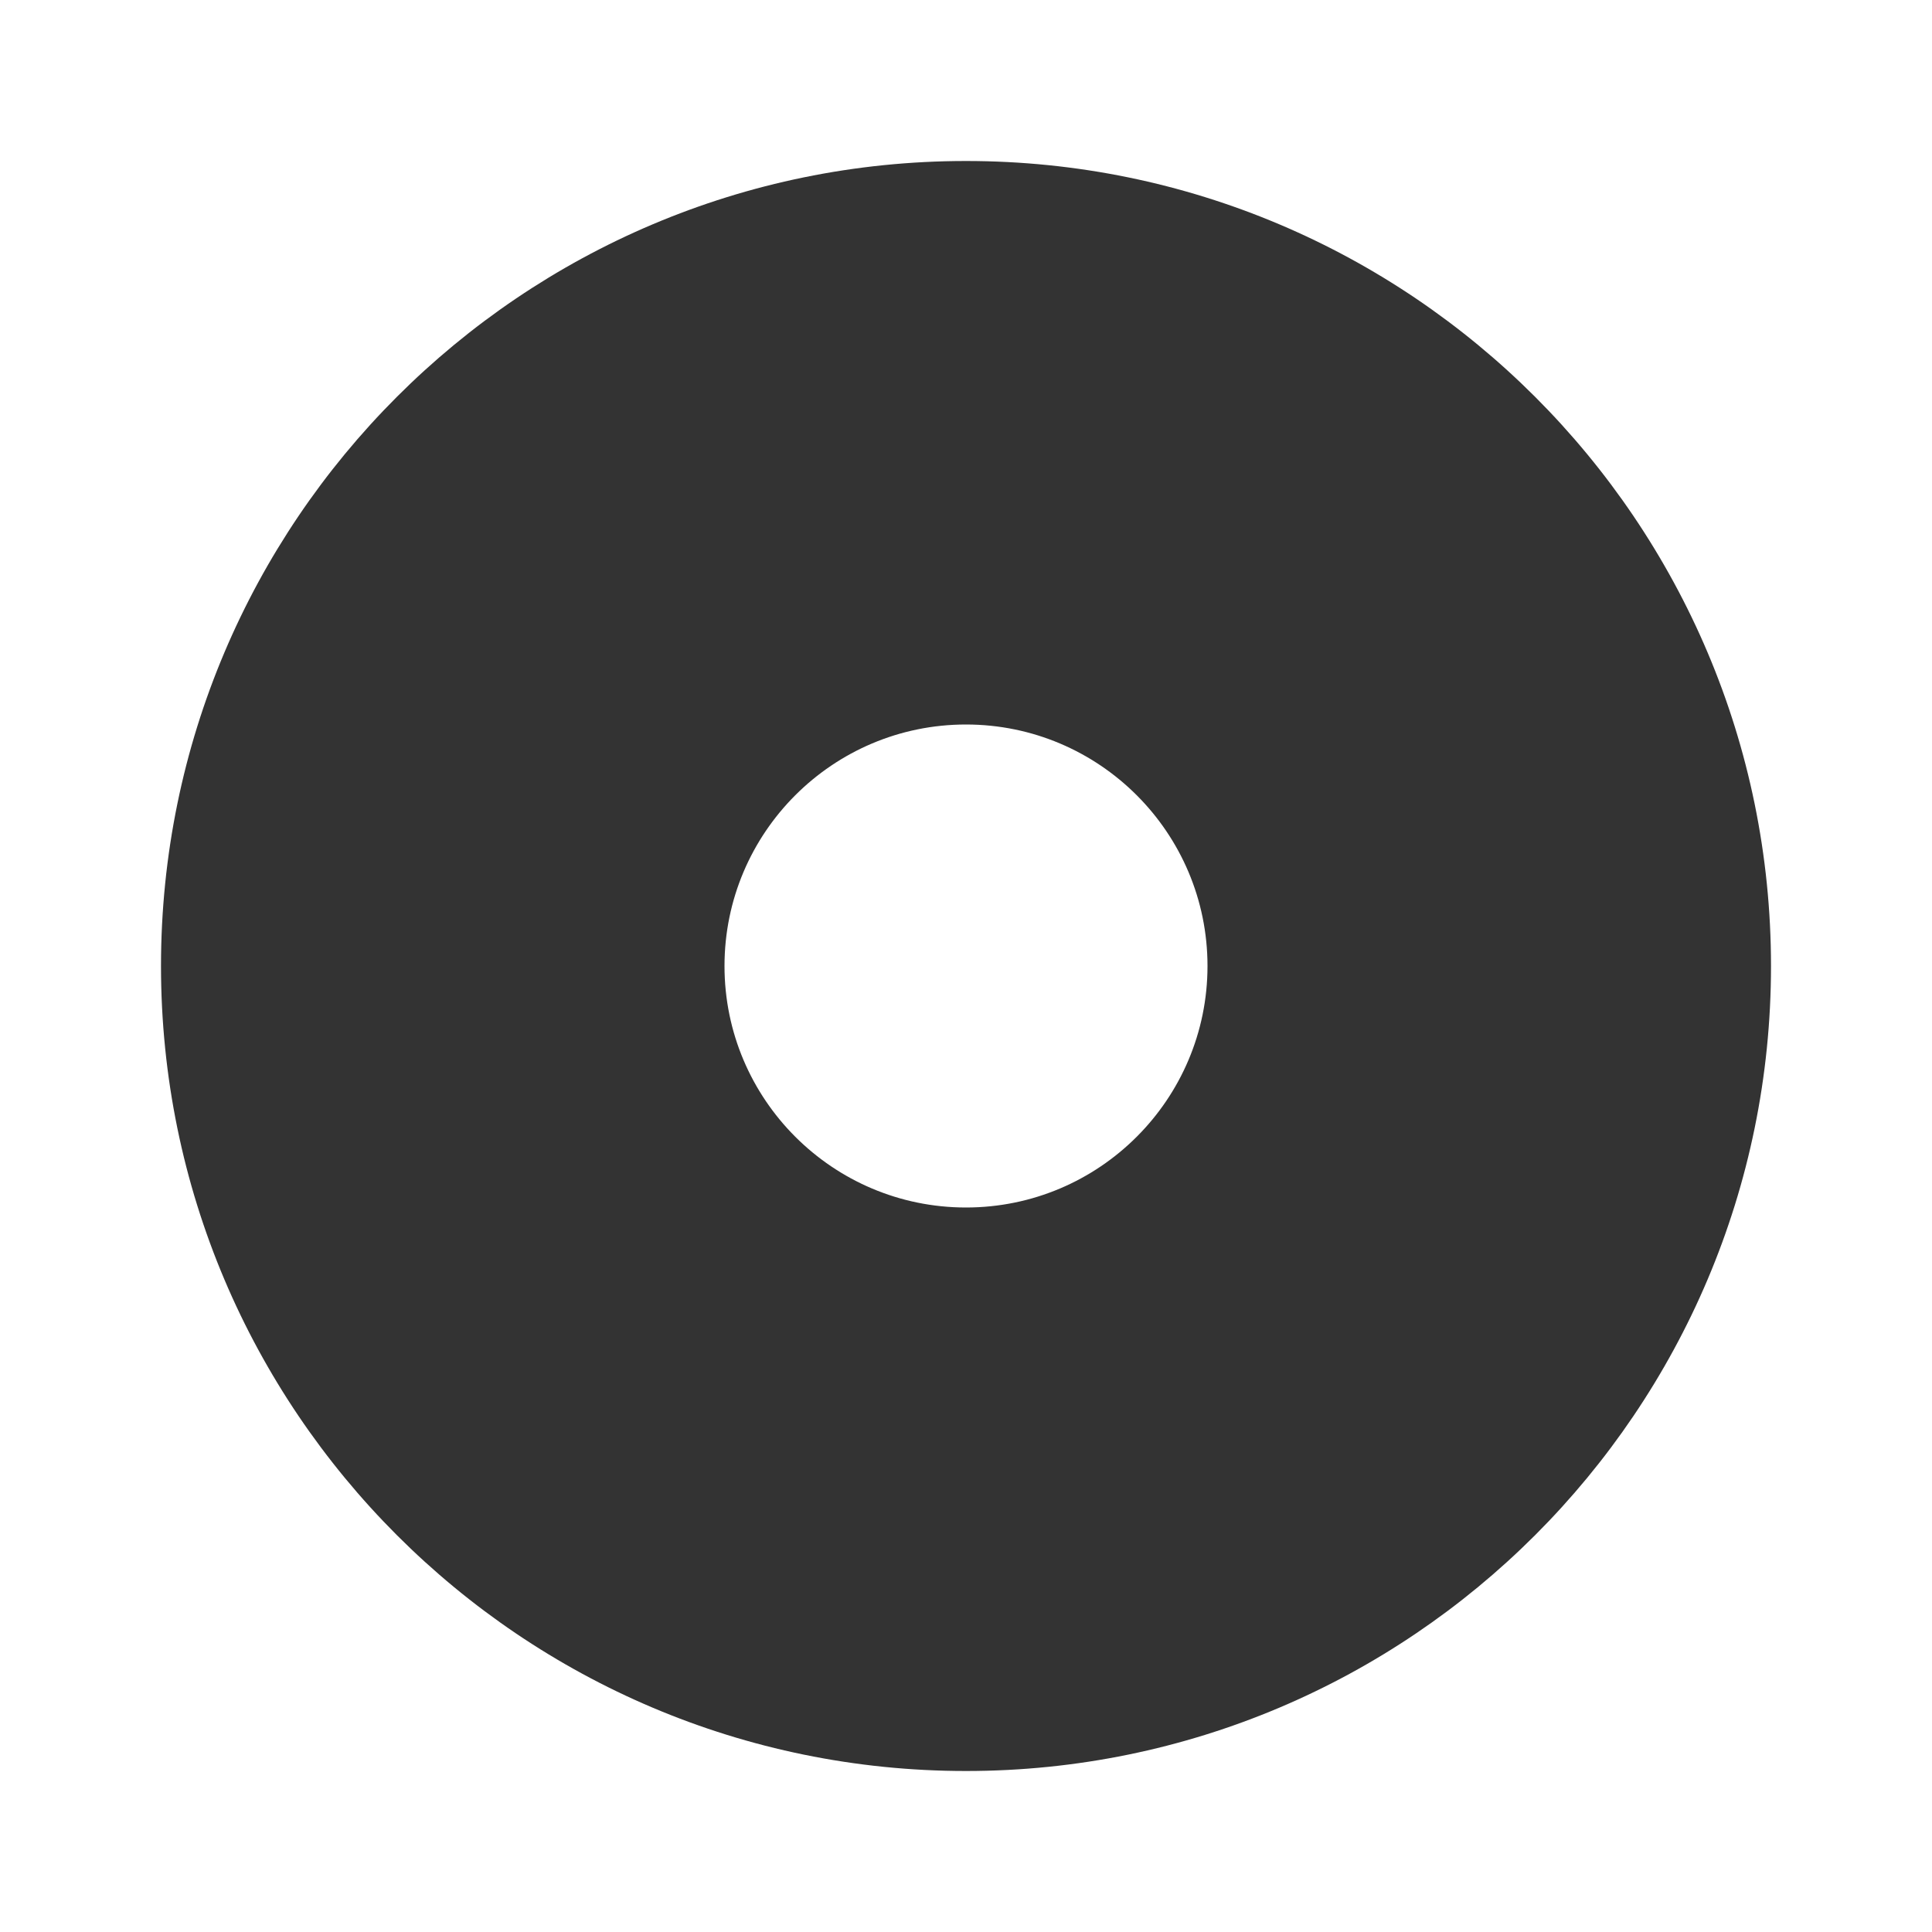
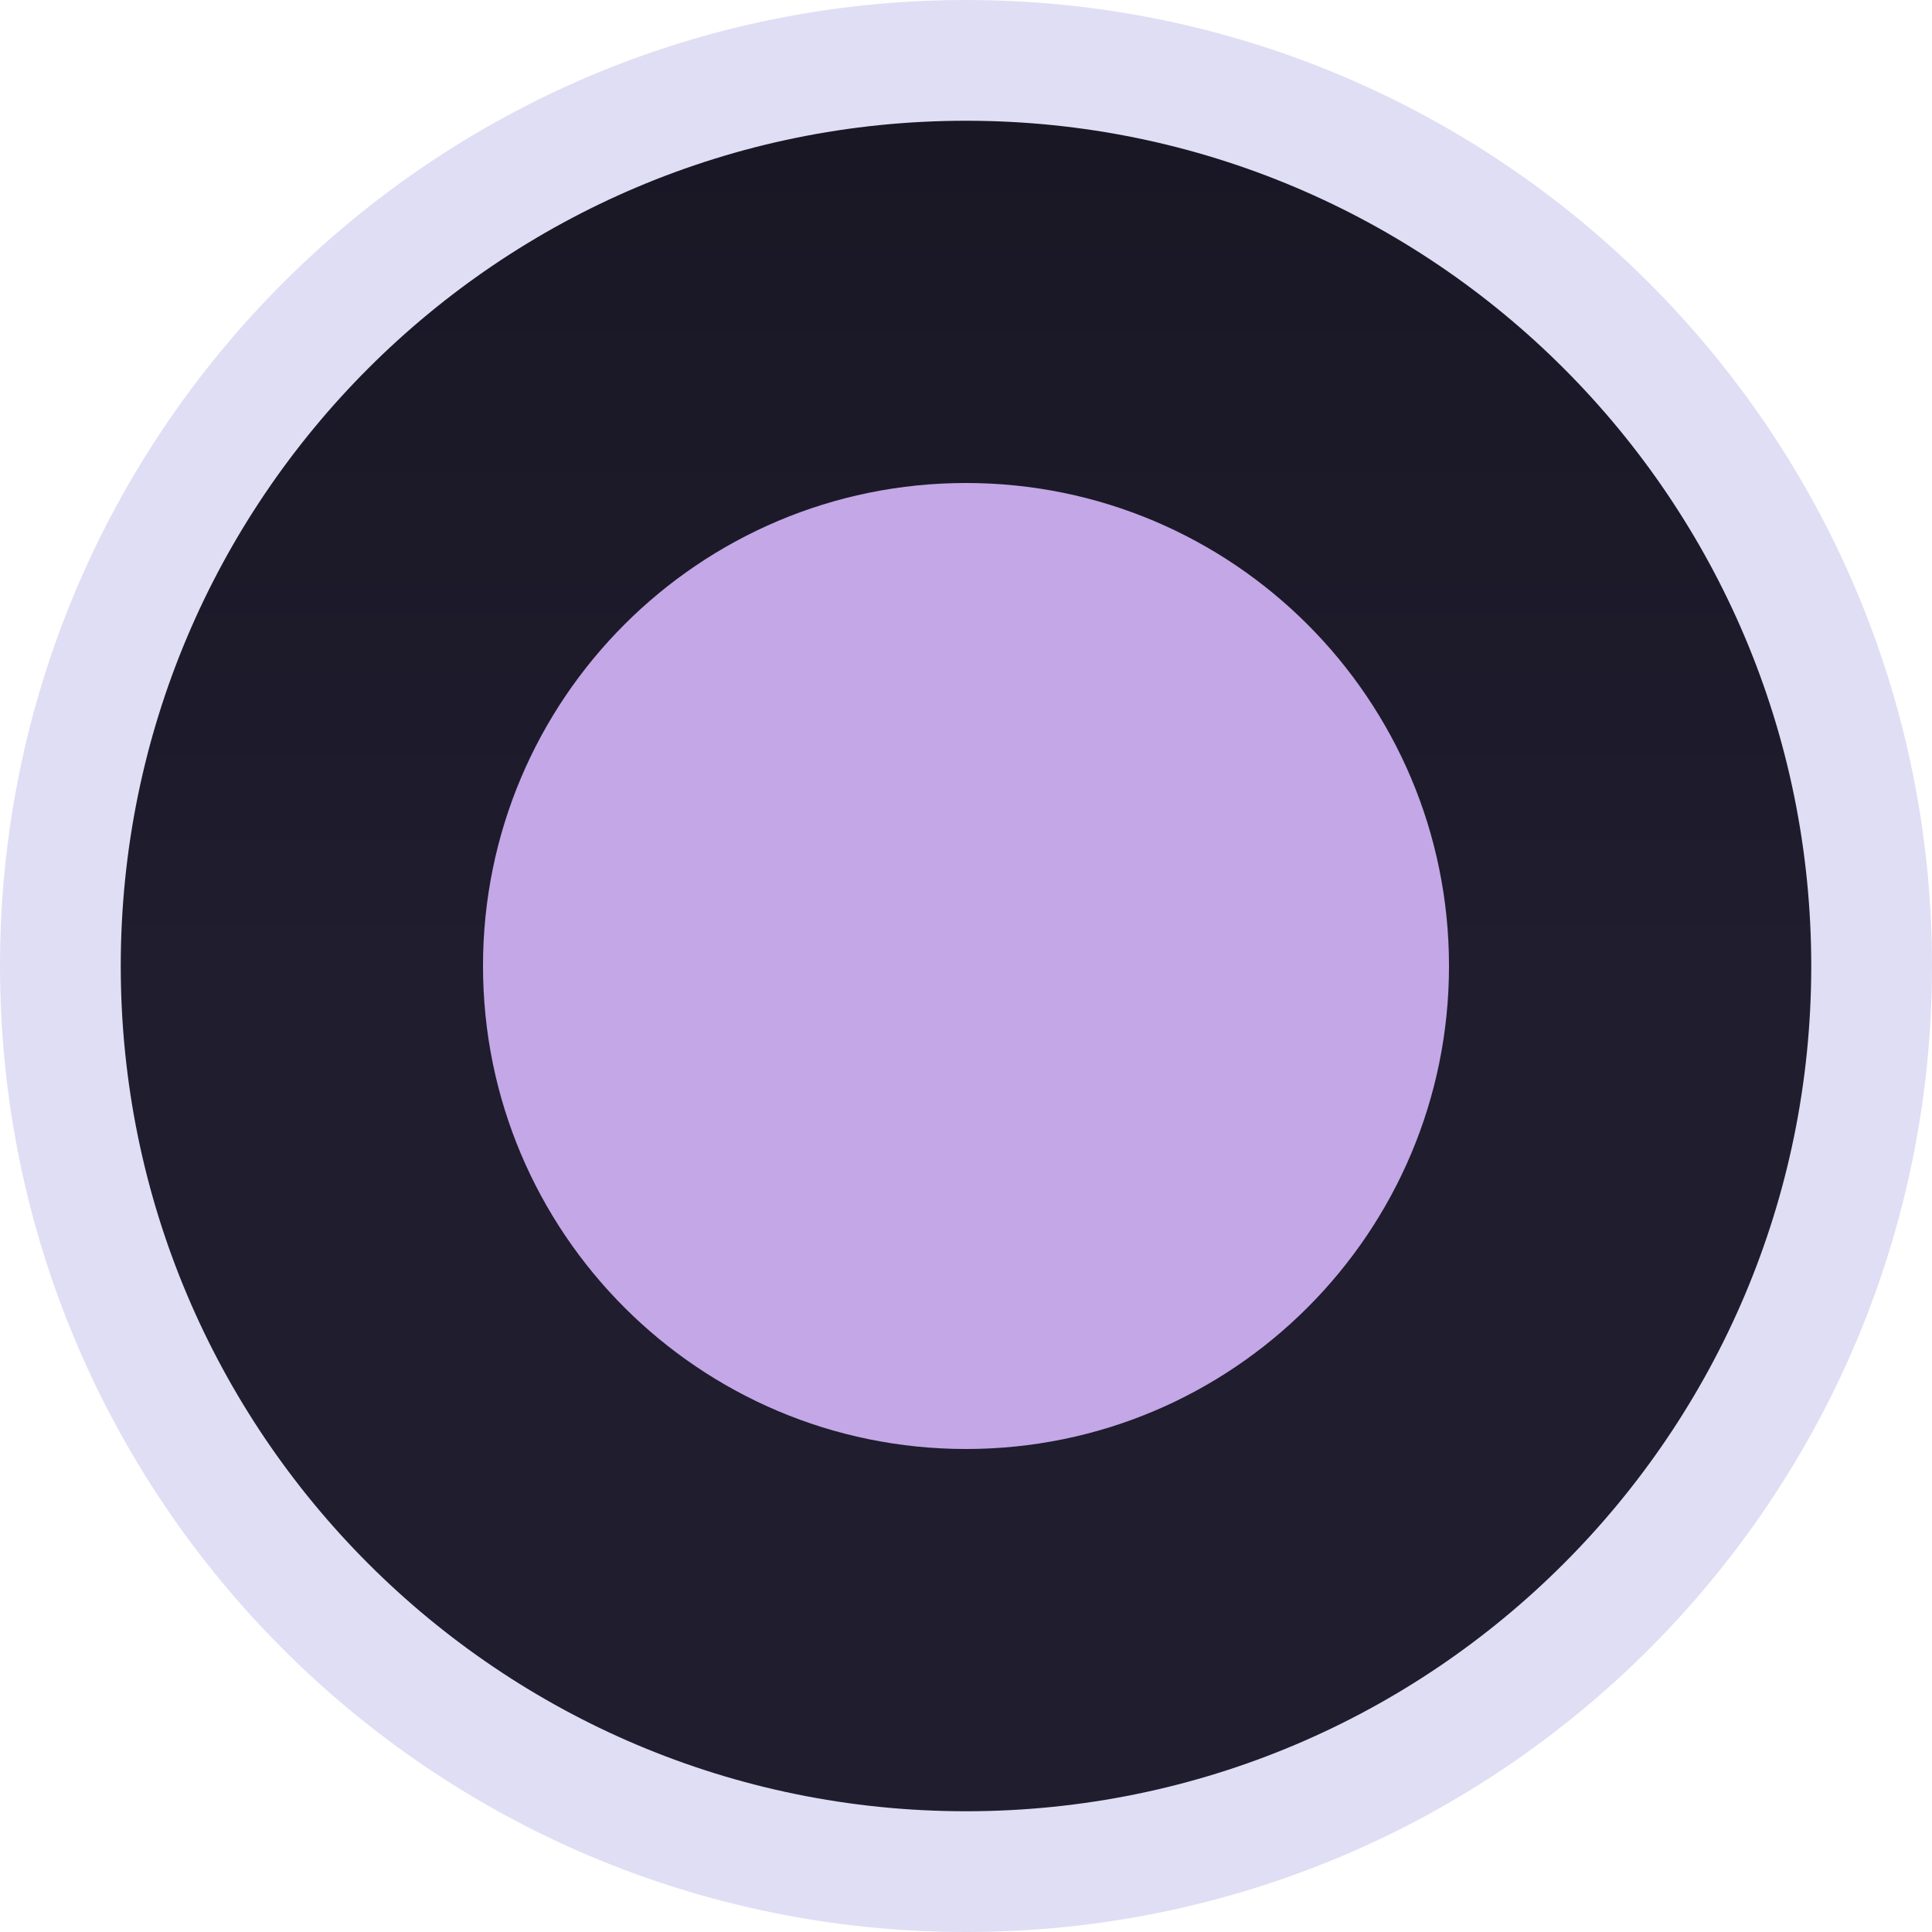
- <svg xmlns="http://www.w3.org/2000/svg" width="24" height="24" version="1.1" viewBox="0 0 24 24">
-   <path d="m12 2c-5.52 0-10 4.48-10 10s4.48 10 10 10c5.52 0 10-4.48 10-10s-4.48-10-10-10zm0 7c1.656 0 3 1.344 3 3s-1.344 3-3 3-3-1.344-3-3 1.344-3 3-3z" fill="#333333" />
+ <svg xmlns="http://www.w3.org/2000/svg" xmlns:xlink="http://www.w3.org/1999/xlink" width="16" height="16" viewBox="0 0 16 16" id="svg4140" version="1.1">
+   <defs id="defs4142">
+     <linearGradient id="linearGradient4692">
+       <stop style="stop-color:#191724;stop-opacity:1" offset="0" id="stop4694" />
+       <stop style="stop-color:#1f1d2e;stop-opacity:1" offset="1" id="stop4696" />
+     </linearGradient>
+     <linearGradient xlink:href="#linearGradient4692" id="linearGradient4698" x1="8" y1="1037.362" x2="8" y2="1044.362" gradientUnits="userSpaceOnUse" />
+   </defs>
+   <g id="layer1" transform="translate(0,-1036.362)">
+     <circle style="fill:url(#linearGradient4698);fill-opacity:1;stroke:#e0def4;stroke-width:1;stroke-linecap:round;stroke-linejoin:round;stroke-miterlimit:4;stroke-dasharray:none;stroke-opacity:1" id="path4690" cx="8" cy="1044.362" r="7.5" />
+     <circle style="fill:#c4a7e7;fill-opacity:1;stroke:none;stroke-width:1;stroke-linecap:round;stroke-linejoin:round;stroke-miterlimit:4;stroke-dasharray:none;stroke-opacity:1" id="path4741" cx="8" cy="1044.362" r="4" />
+   </g>
</svg>
